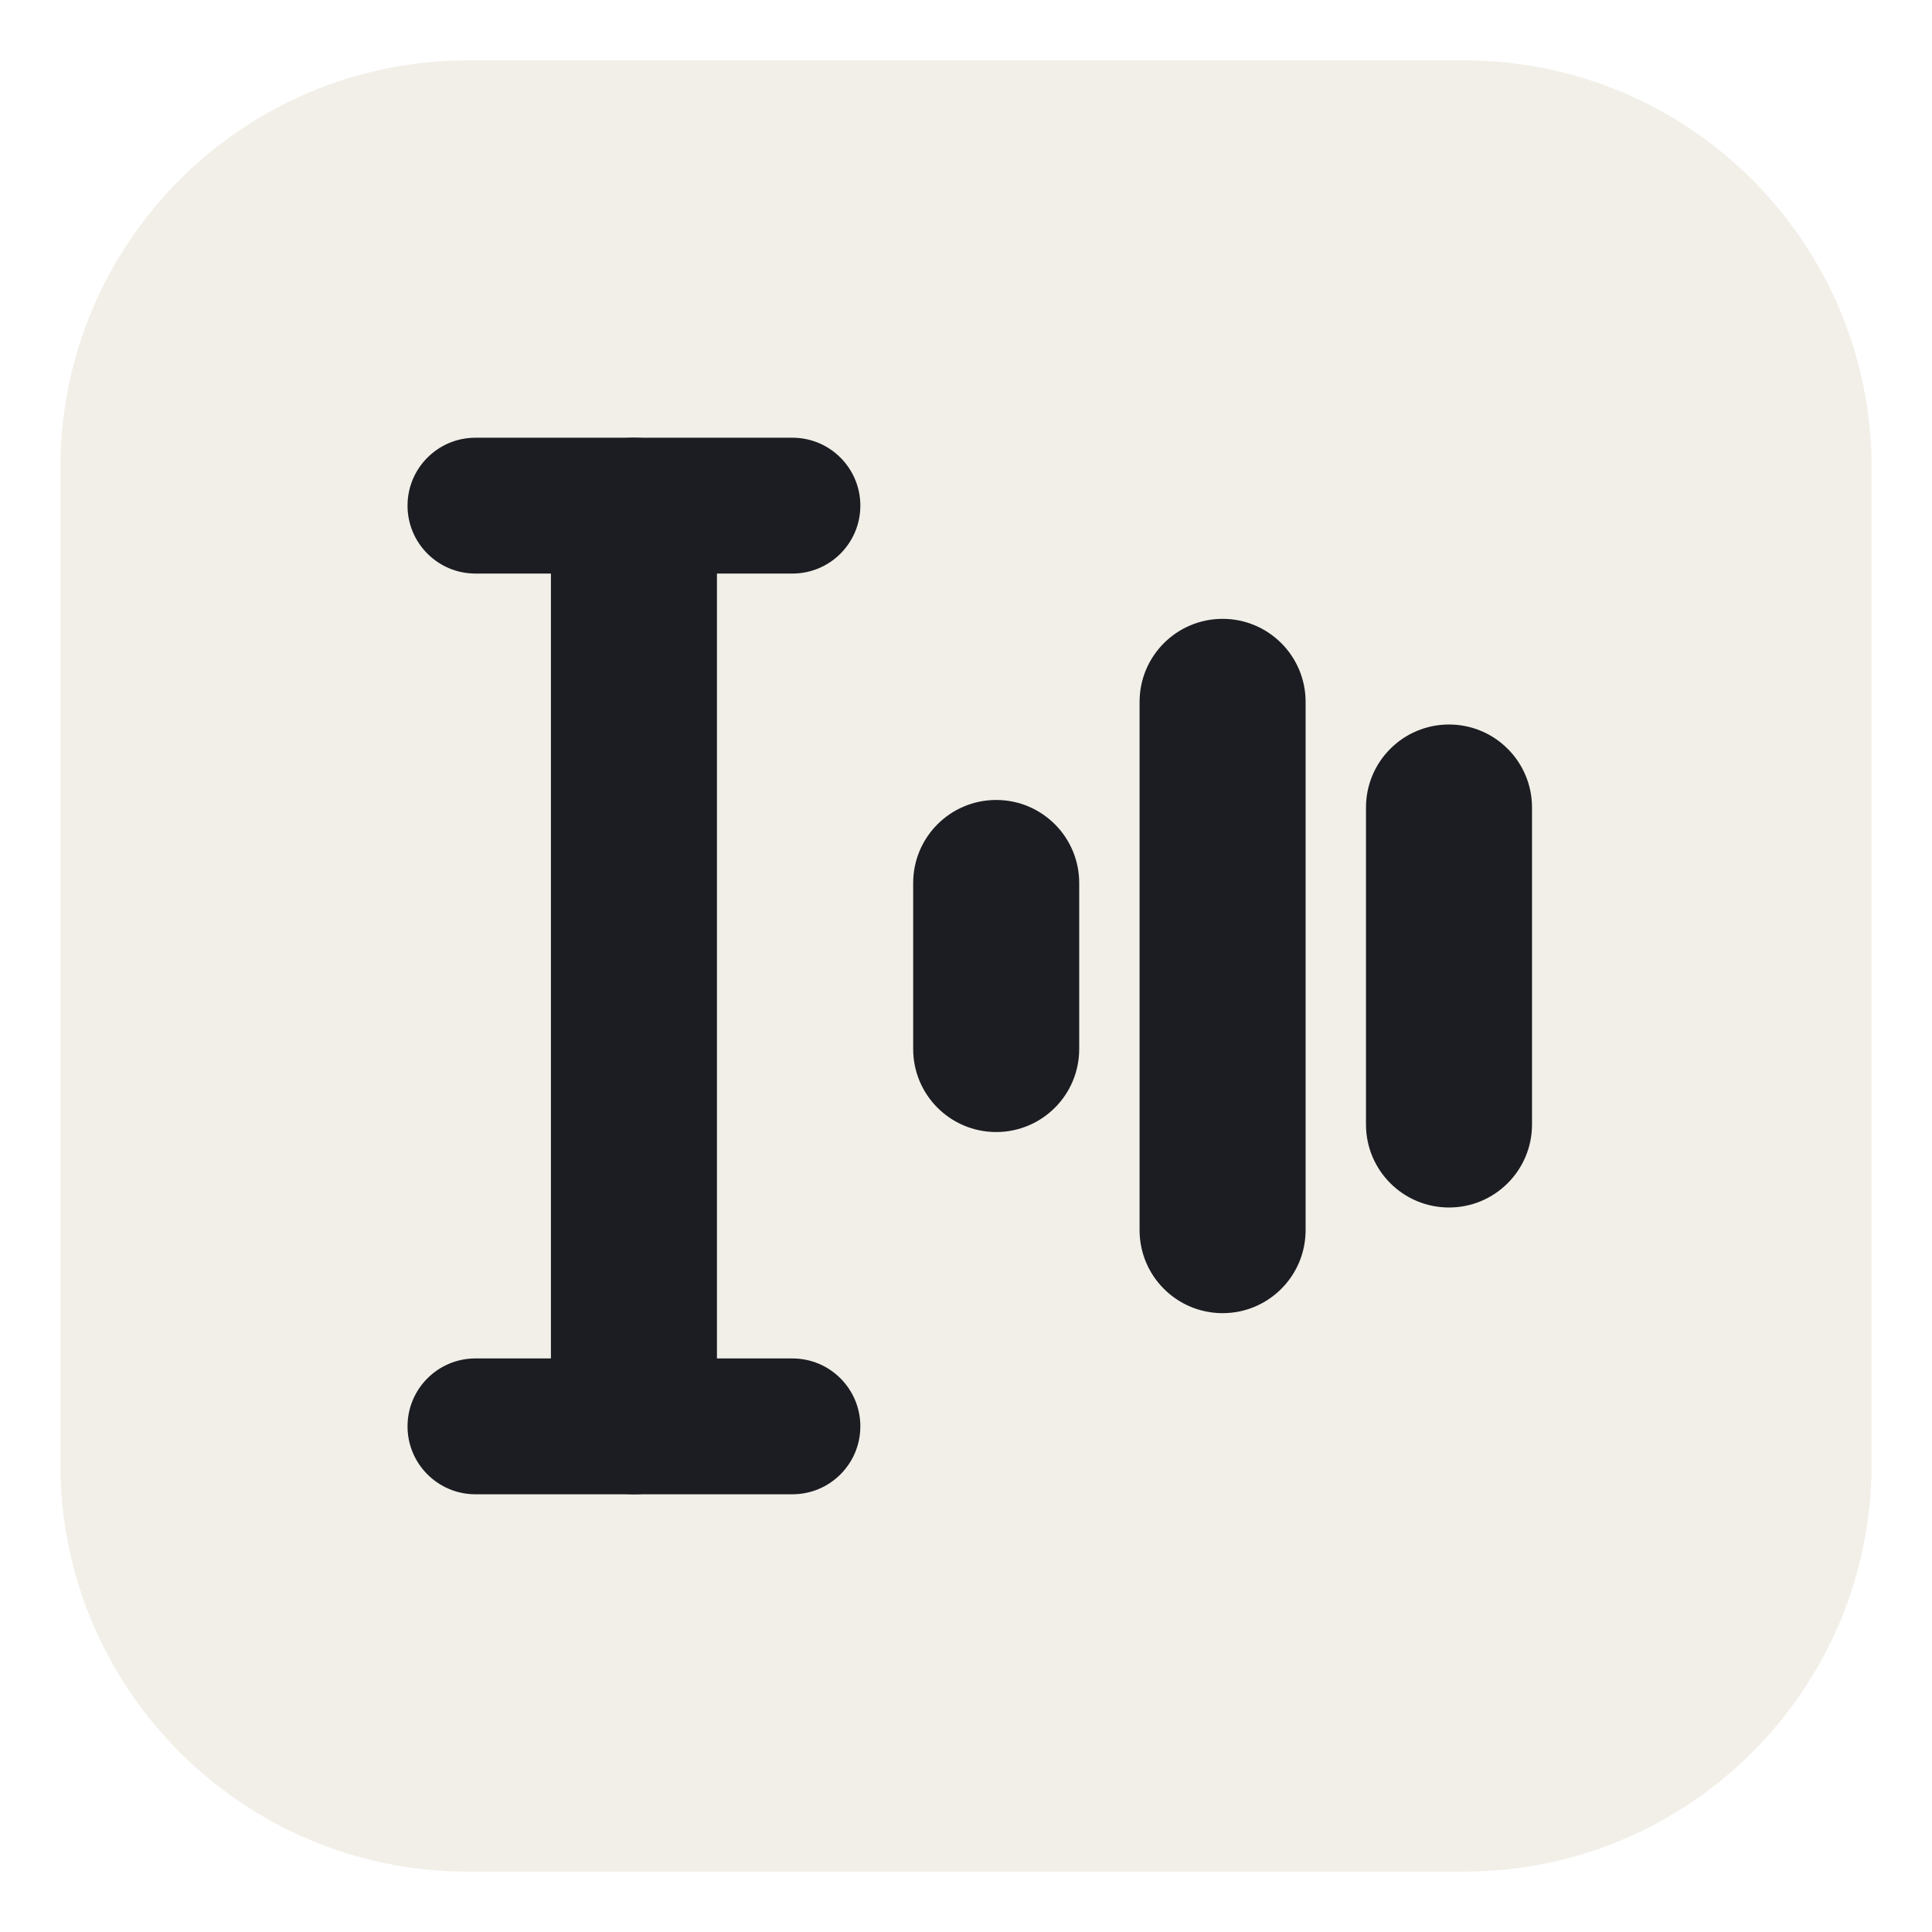
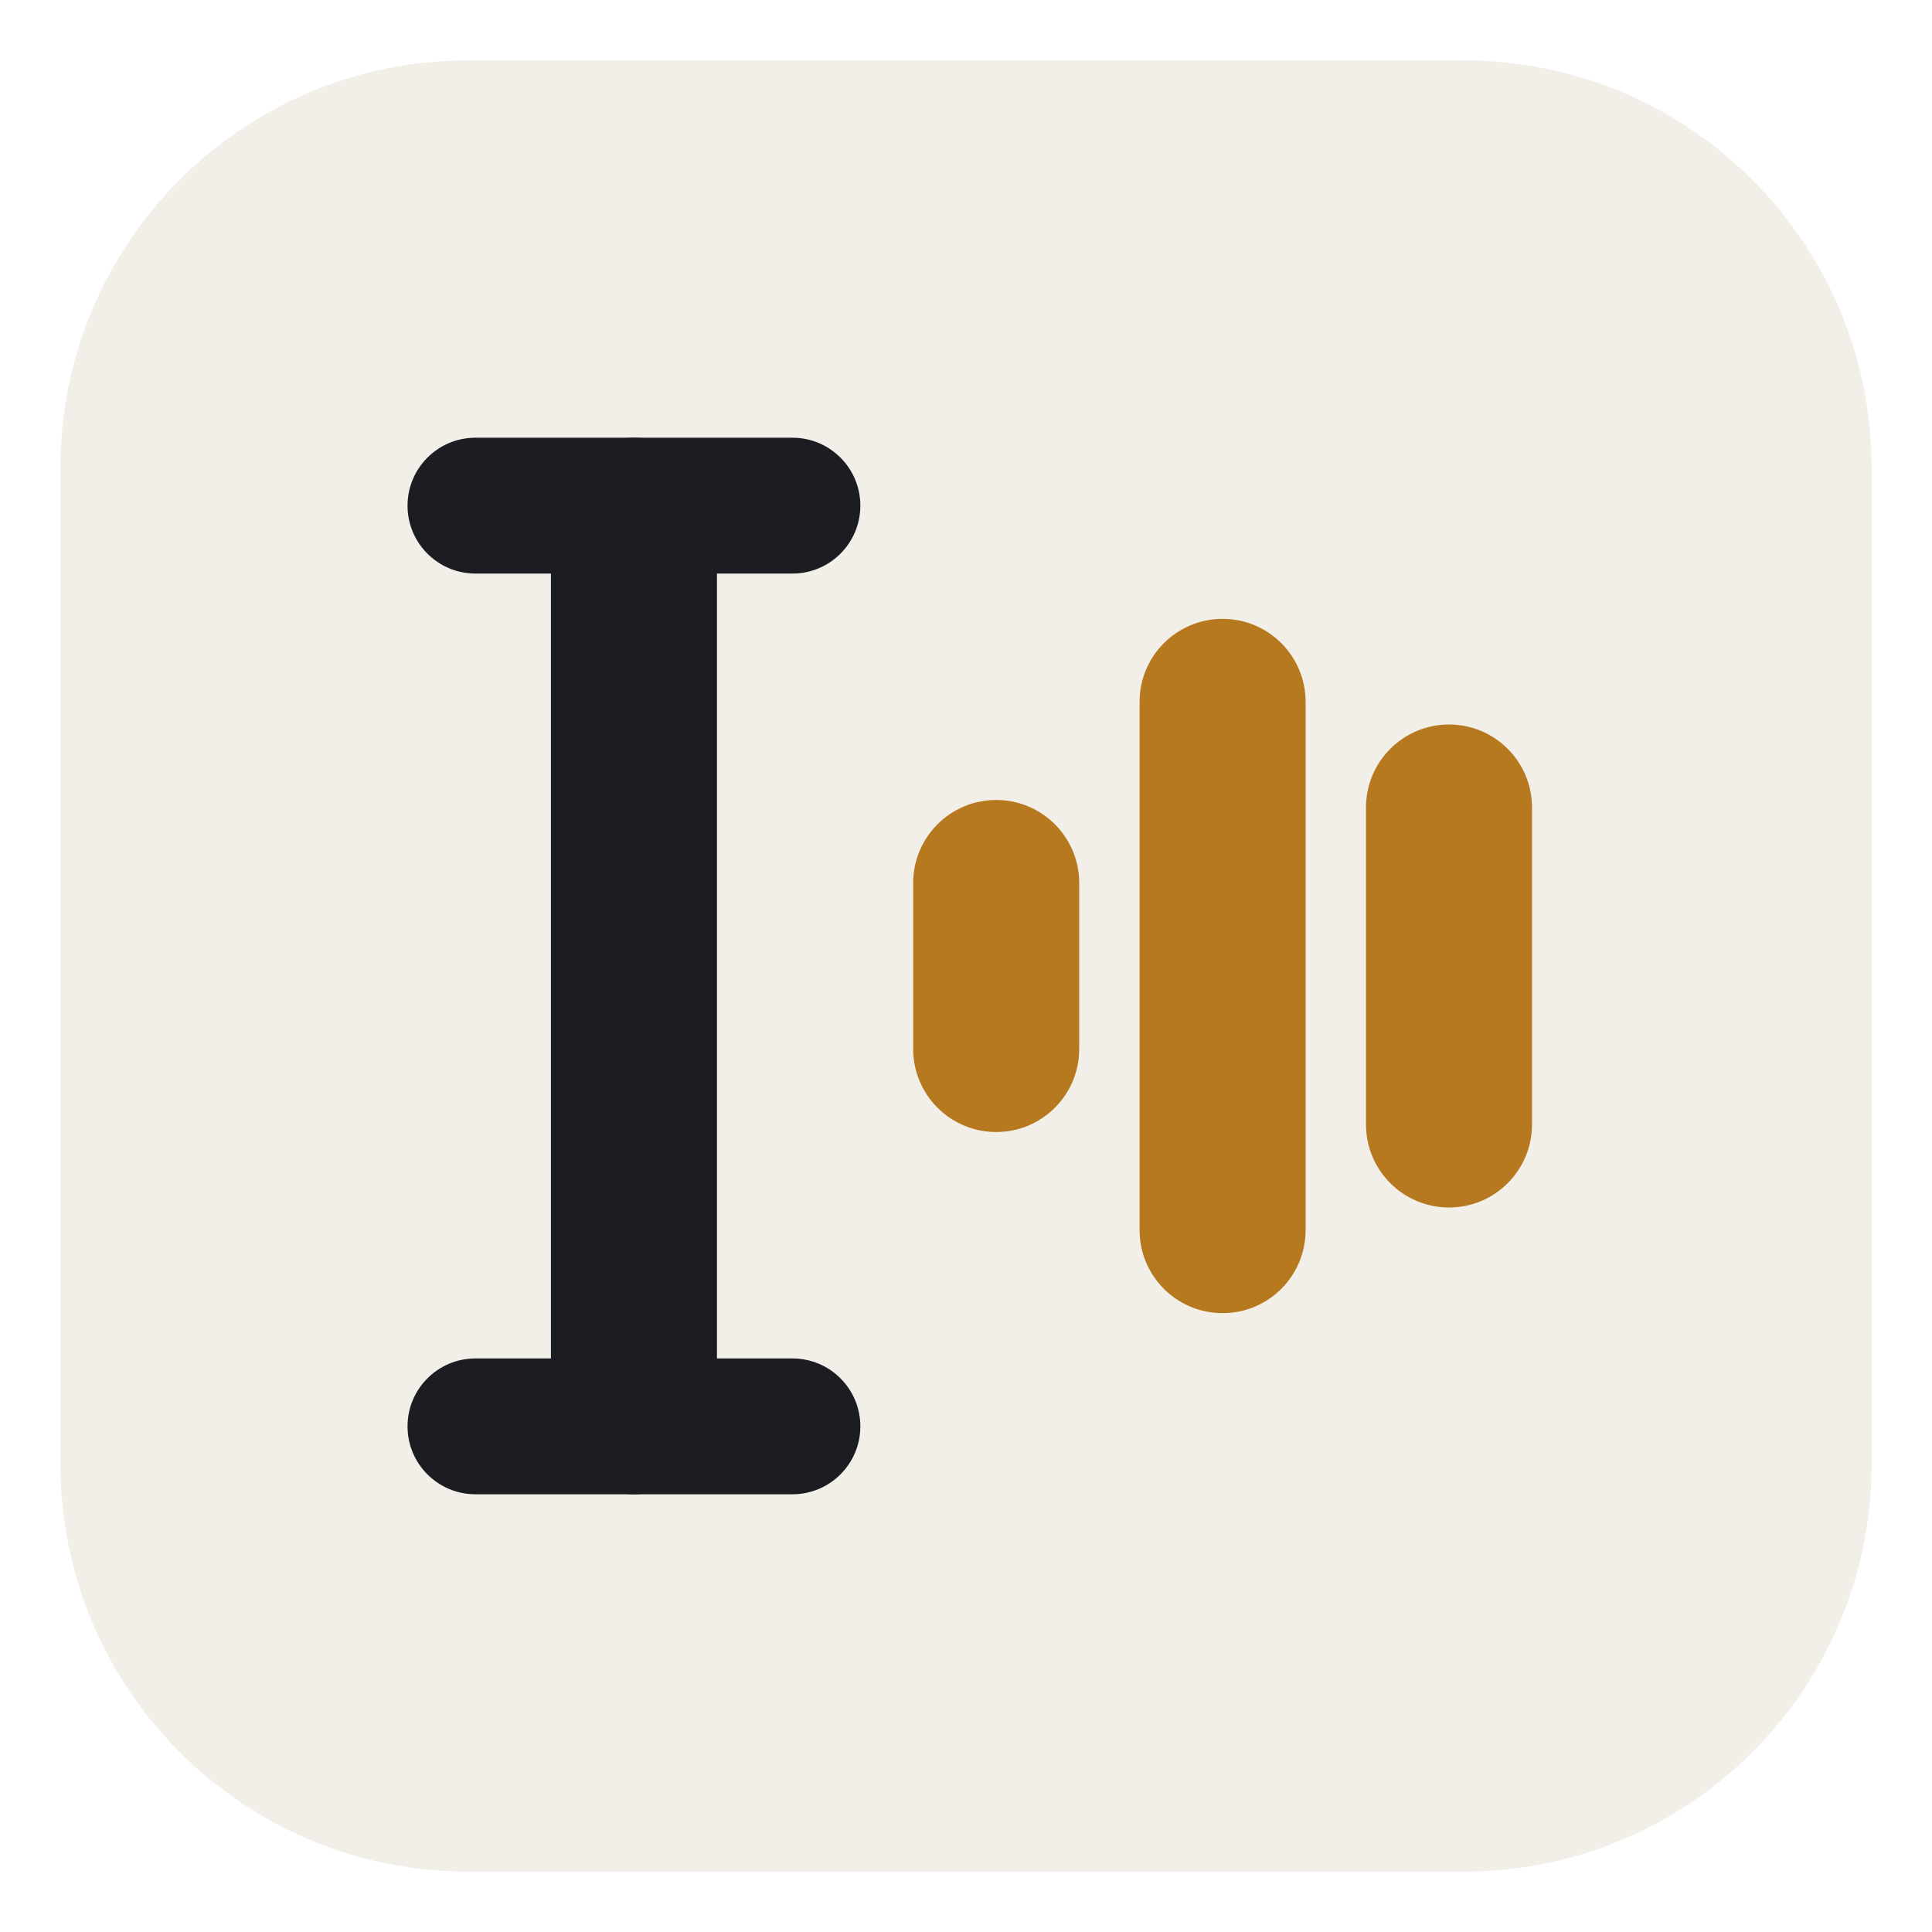
<svg xmlns="http://www.w3.org/2000/svg" viewBox="0 0 256 256" width="256" height="256">
  <rect x="8" y="8" width="240" height="240" rx="54" fill="#f2efe8" />
  <g fill="#1b1d22">
    <rect x="73" y="58" width="22" height="140" rx="11" />
    <rect x="54" y="58" width="60" height="18" rx="9" />
    <rect x="54" y="180" width="60" height="18" rx="9" />
+   </g>
+   <g fill="#b7791f">
    <rect x="121" y="106" width="22" height="44" rx="11" />
    <rect x="151" y="82" width="22" height="92" rx="11" />
    <rect x="181" y="96" width="22" height="64" rx="11" />
  </g>
</svg>
